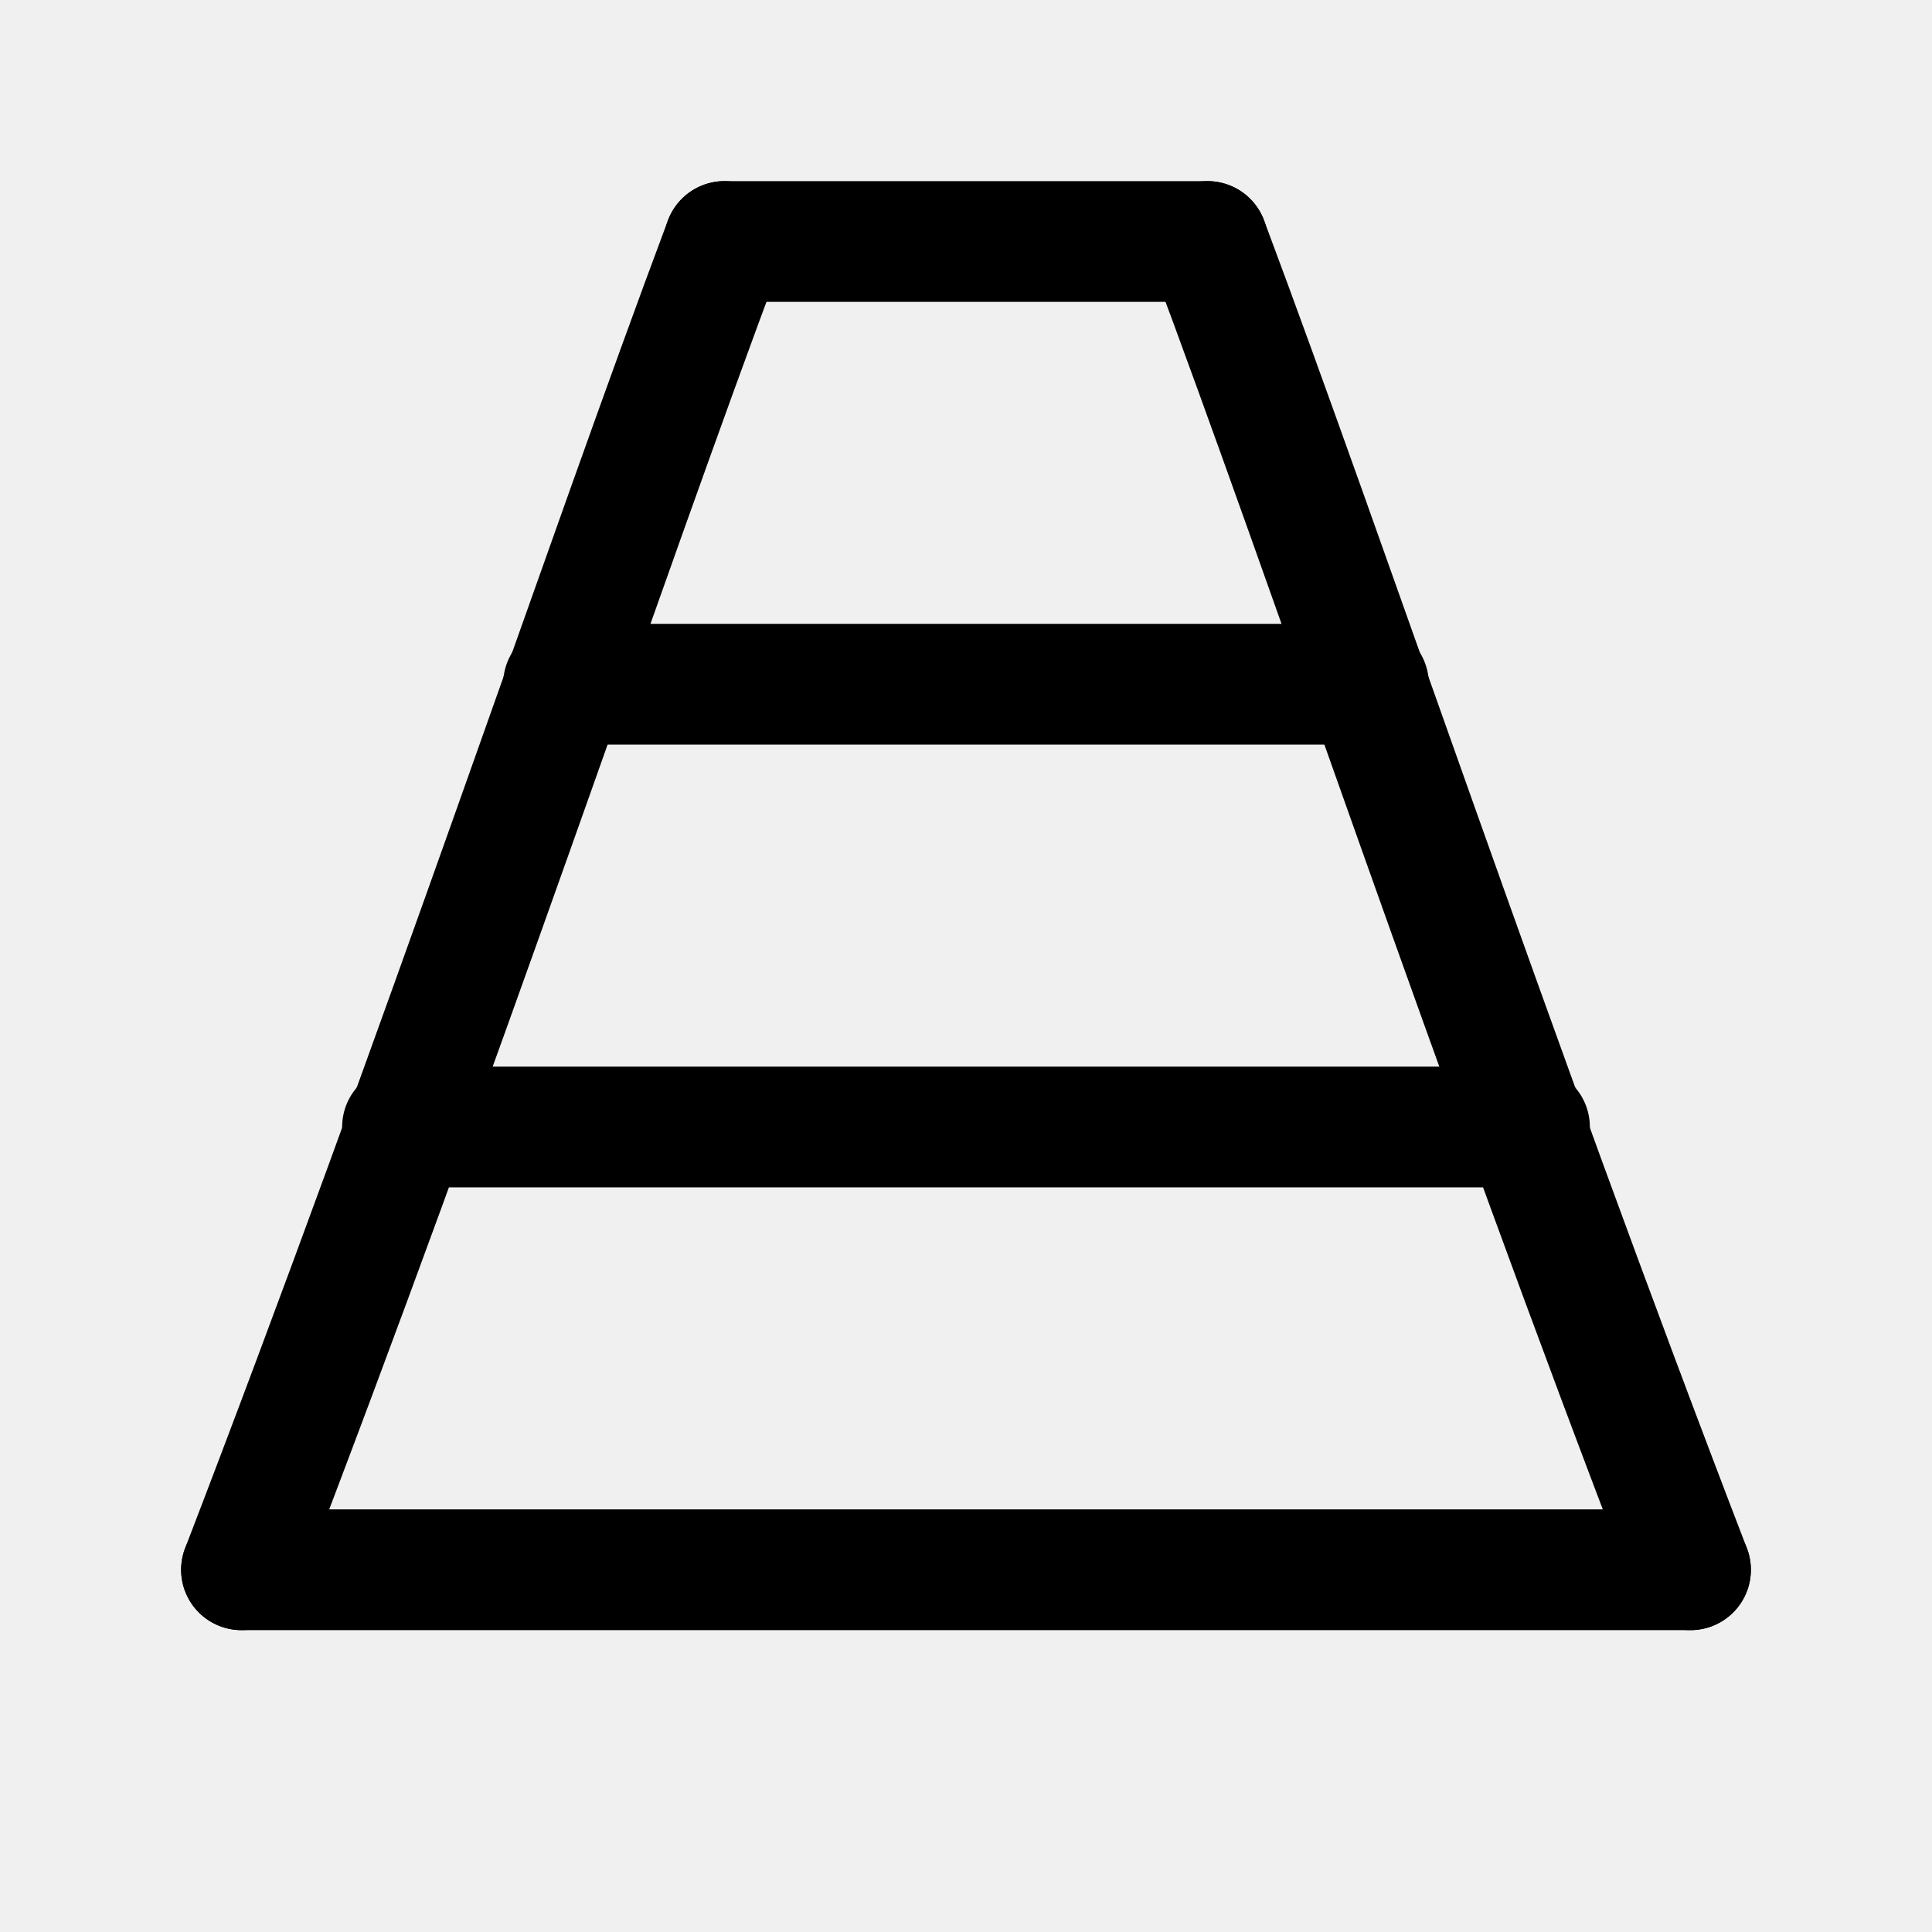
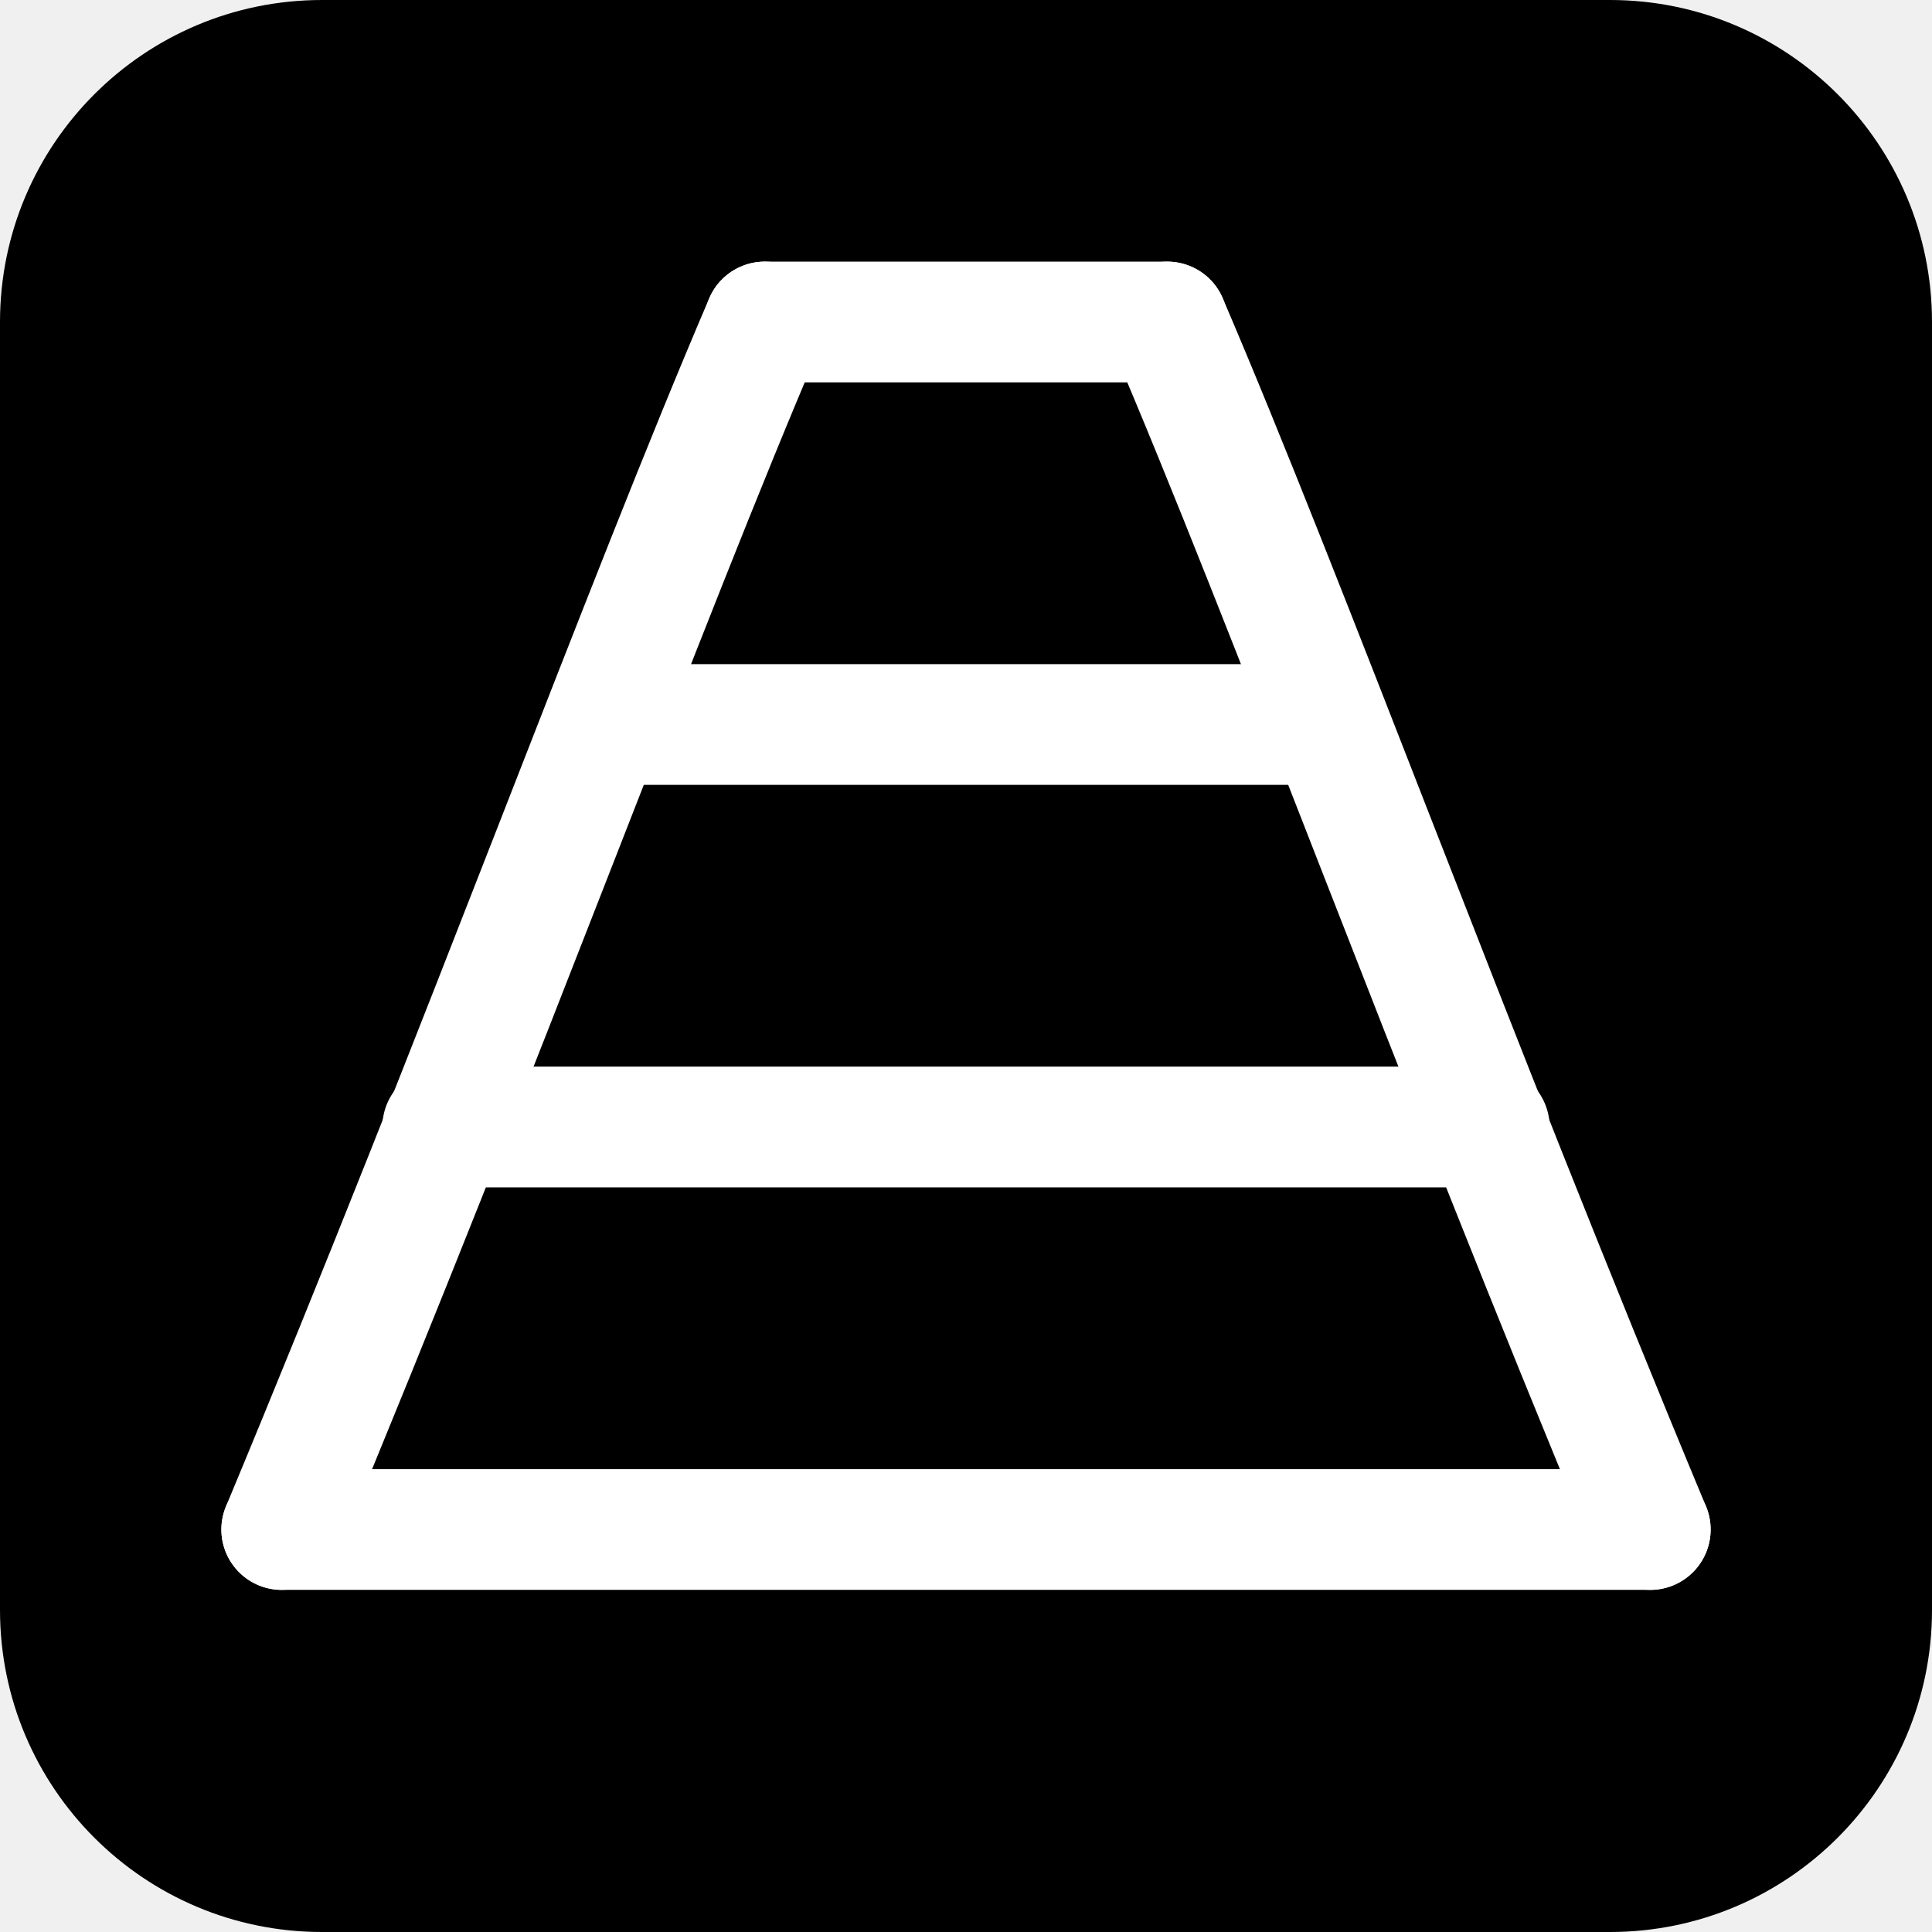
- <svg xmlns="http://www.w3.org/2000/svg" viewBox="0 0 24 24" fill="none" stroke="currentColor" stroke-width="1.5" stroke-linecap="round" stroke-linejoin="round">
-   <path d="M9 3h6" />
-   <path d="M7 8.5h10" />
-   <path d="M5 14h14" />
-   <path d="M3 19.5h18" />
-   <path d="M9 3c-1.5 4-3.5 10-6 16.5" />
-   <path d="M15 3c1.5 4 3.5 10 6 16.5" />
+ <svg xmlns="http://www.w3.org/2000/svg" viewBox="0 0 24 24">
+   <rect width="24" height="24" rx="4" fill="currentColor" />
+   <g fill="none" stroke="#ffffff" stroke-width="1.5" stroke-linecap="round" stroke-linejoin="round">
+     <path d="M9.5 4h5" />
+     <path d="M7.5 9h9" />
+     <path d="M5.5 14h13" />
+     <path d="M3.5 19h17" />
+     <path d="M9.5 4c-1.5 3.5-3.5 9-6 15" />
+     <path d="M14.5 4c1.5 3.5 3.5 9 6 15" />
+   </g>
</svg>
